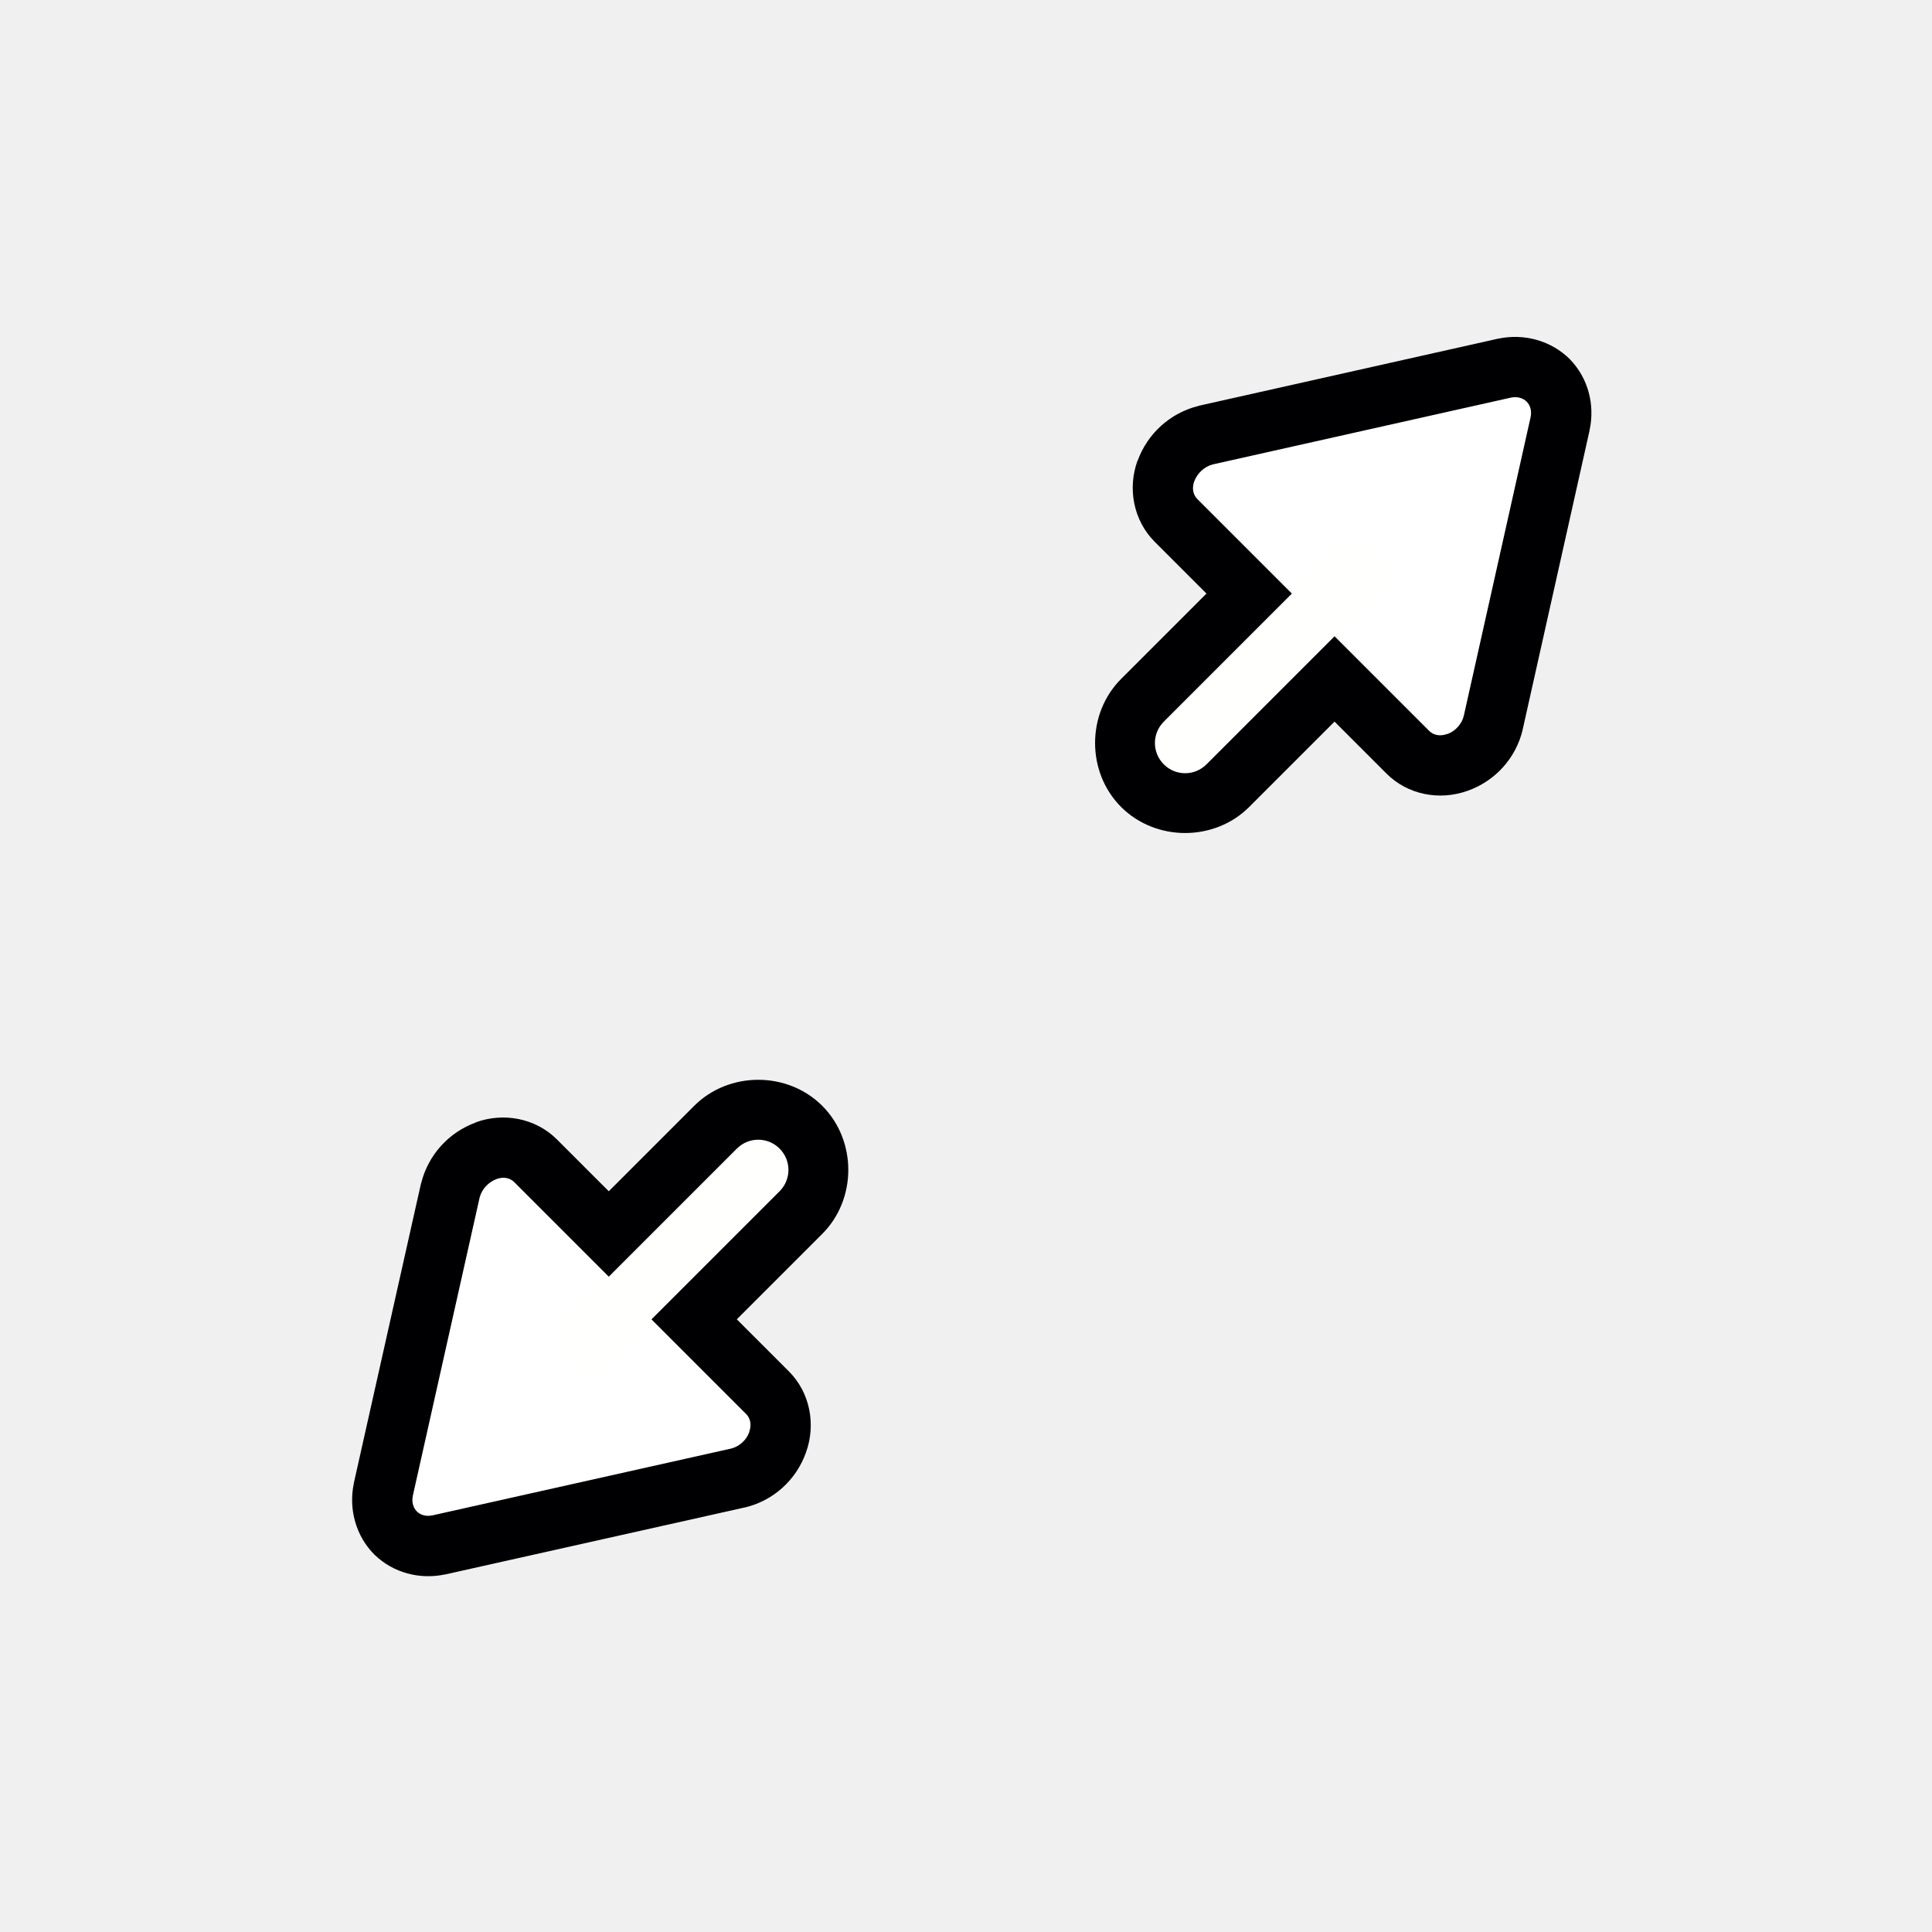
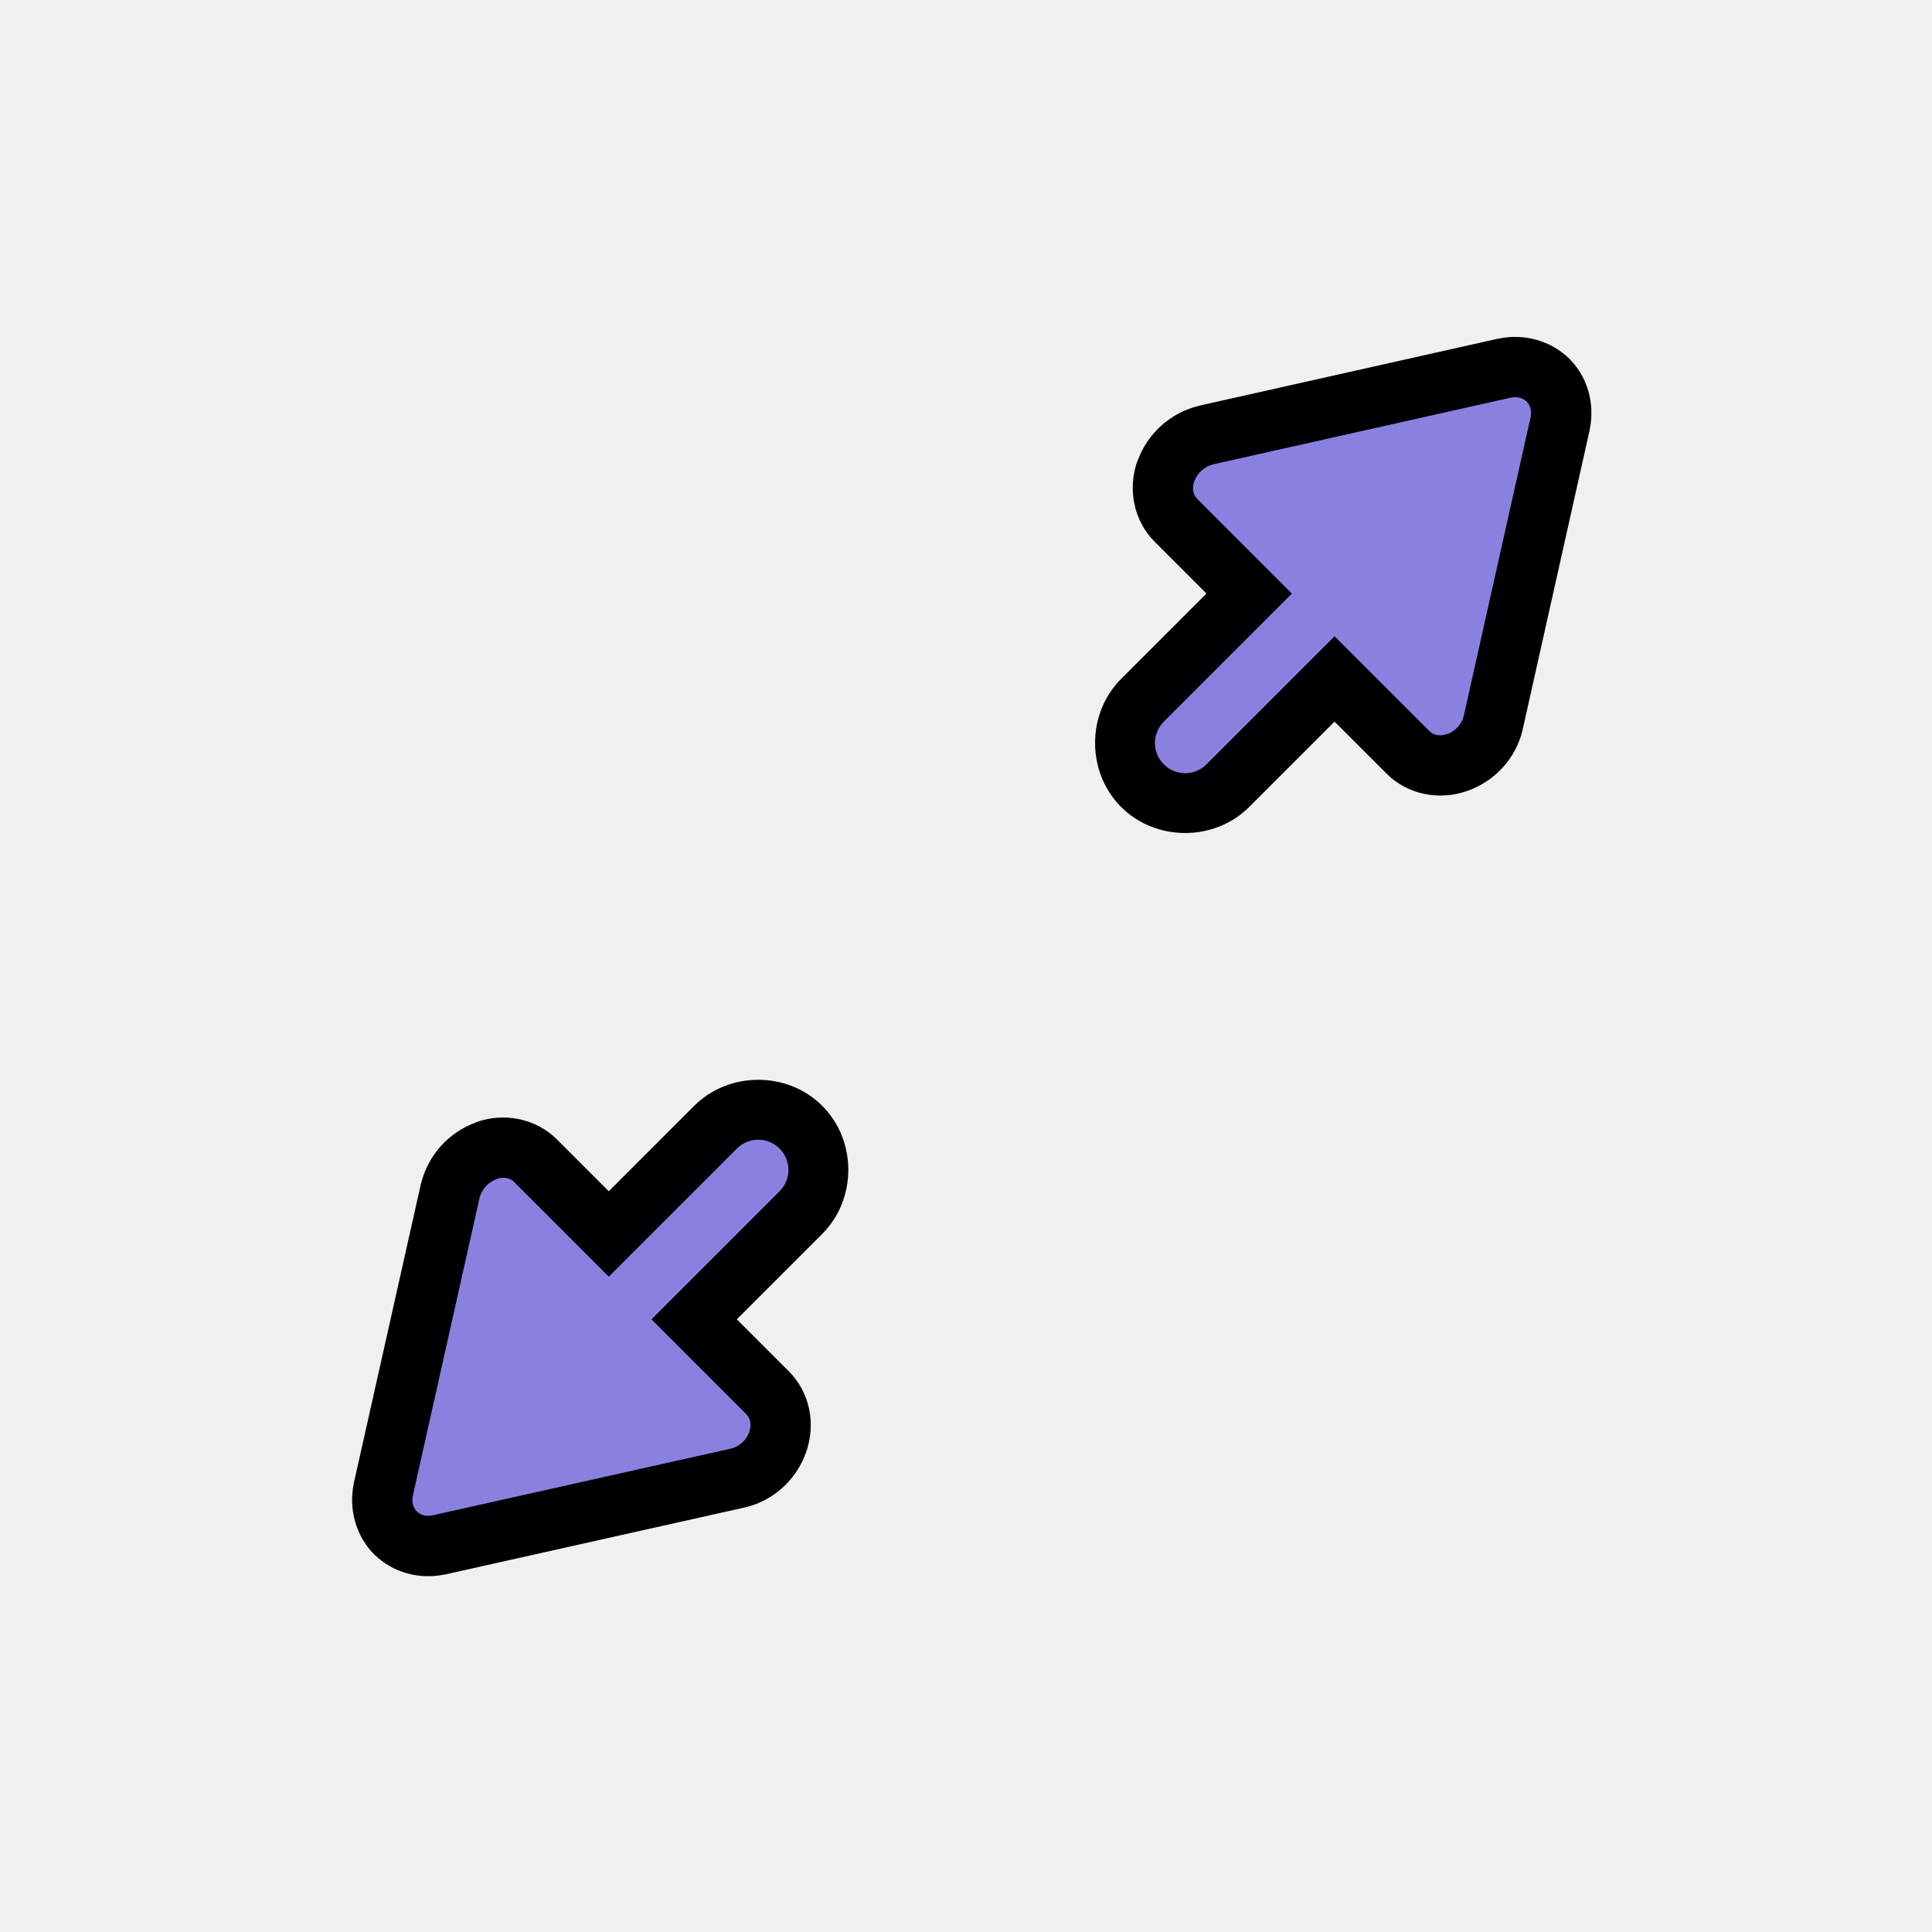
- <svg xmlns="http://www.w3.org/2000/svg" width="32" height="32" version="1.1" viewBox="0 0 32 32">
-   <g transform="translate(.16015 .09908)">
-     <path d="m18.409 11.146c-0.575 0.575-0.575 1.546 0 2.121 0.575 0.575 1.546 0.575 2.121 0l2.828-2.828c0.575-0.575 0.575-1.546 0-2.121-0.575-0.575-1.546-0.575-2.121 0z" color="#000000" fill="#000003" fill-rule="evenodd" stroke-linecap="round" stroke-linejoin="round" style="-inkscape-stroke:none;paint-order:stroke markers fill" />
-     <path d="m25.679 6.914-1.107 4.96a0.82 0.876 45 0 1-0.592 0.655 0.781 0.834 45 0 1-0.823-0.17l-3.84-3.84a0.781 0.834 45 0 1-0.166-0.819 0.837 0.894 45 0 1 0.655-0.592l4.955-1.111a0.803 0.858 45 0 1 0.723 0.206 0.792 0.846 45 0 1 0.194 0.712z" color="#000000" fill="#fff" style="-inkscape-stroke:none" />
-     <path d="m18.681 7.53c-0.168 0.462-0.068 0.99 0.282 1.342l3.841 3.841c0.351 0.353 0.88 0.453 1.344 0.286 0.456-0.161 0.8-0.54 0.912-1.011v-0.003l1.11-4.963-0.001-0.001c0.09-0.416-0.025-0.858-0.323-1.165l-0.005-0.006c-0.308-0.307-0.755-0.429-1.178-0.341h-0.005l-4.964 1.113-0.006 0.003c-0.465 0.116-0.841 0.455-1.005 0.906zm0.941 0.341c0.049-0.134 0.17-0.244 0.305-0.278l4.937-1.106c0.111-0.023 0.201 0.007 0.264 0.068 0.056 0.06 0.085 0.146 0.064 0.251l-0.001 0.001c-1.43e-4 6.817e-4 0.002 7.156e-4 0.001 0.001l-1.108 4.953c-0.032 0.13-0.139 0.251-0.269 0.297h-0.006c-0.124 0.045-0.23 0.016-0.297-0.051l-3.841-3.841c-0.066-0.067-0.095-0.172-0.05-0.296z" color="#000000" fill="#000003" style="-inkscape-stroke:none" />
-     <path d="m19.116 11.854 2.828-2.828c0.196-0.196 0.511-0.196 0.707 0 0.196 0.196 0.196 0.511 0 0.707l-2.828 2.828c-0.196 0.196-0.511 0.196-0.707 0-0.196-0.196-0.196-0.511 0-0.707z" color="#000000" fill="#fffffd" fill-rule="evenodd" stroke-linecap="round" stroke-linejoin="round" stroke-width="2" style="-inkscape-stroke:none;paint-order:stroke markers fill" />
-     <path d="m11.338 18.217c0.575-0.575 1.546-0.575 2.121 0 0.575 0.575 0.575 1.546 0 2.121l-2.828 2.828c-0.575 0.575-1.546 0.575-2.121 0-0.575-0.575-0.575-1.546 0-2.121z" color="#000000" fill="#000003" fill-rule="evenodd" stroke-linecap="round" stroke-linejoin="round" style="-inkscape-stroke:none;paint-order:stroke markers fill" />
-     <path d="m7.105 25.488 4.96-1.107a0.82 0.876 45 0 0 0.655-0.592 0.781 0.834 45 0 0-0.17-0.823l-3.84-3.84a0.781 0.834 45 0 0-0.819-0.166 0.837 0.894 45 0 0-0.592 0.655l-1.111 4.955a0.803 0.858 45 0 0 0.206 0.723 0.792 0.846 45 0 0 0.712 0.194z" color="#000000" fill="#fff" style="-inkscape-stroke:none" />
-     <path d="m7.721 18.49c0.462-0.168 0.99-0.068 1.342 0.282l3.841 3.841c0.353 0.351 0.453 0.88 0.286 1.344-0.161 0.456-0.54 0.8-1.011 0.912h-0.003l-4.963 1.11-0.001-0.001c-0.416 0.09-0.858-0.025-1.165-0.323l-0.006-0.005c-0.308-0.308-0.429-0.755-0.341-1.178v-0.005l1.113-4.964 0.003-0.006c0.116-0.465 0.455-0.841 0.906-1.005zm0.341 0.941c-0.134 0.049-0.244 0.17-0.278 0.305l-1.106 4.937c-0.023 0.111 0.007 0.201 0.068 0.264 0.06 0.056 0.146 0.085 0.251 0.064l0.001-0.001c6.81e-4 -1.43e-4 7.15e-4 0.002 0.001 0.001l4.953-1.108c0.13-0.032 0.251-0.139 0.297-0.269v-0.006c0.045-0.124 0.016-0.23-0.051-0.297l-3.841-3.841c-0.067-0.066-0.172-0.095-0.296-0.05z" color="#000000" fill="#000003" style="-inkscape-stroke:none" />
-     <path d="m12.045 18.925-2.828 2.828c-0.196 0.196-0.196 0.511 0 0.707 0.196 0.196 0.511 0.196 0.707 0l2.828-2.828c0.196-0.196 0.196-0.511 0-0.707-0.196-0.196-0.511-0.196-0.707 0z" color="#000000" fill="#fffffd" fill-rule="evenodd" stroke-linecap="round" stroke-linejoin="round" stroke-width="2" style="-inkscape-stroke:none;paint-order:stroke markers fill" />
+ <svg xmlns="http://www.w3.org/2000/svg" width="32" height="32" version="1.1" viewBox="0 0 32 32" id="svg7946">
+   <defs id="defs7950" />
+   <g transform="translate(.16015 .09908)" id="g7944">
+     <path d="m18.409 11.146c-0.575 0.575-0.575 1.546 0 2.121 0.575 0.575 1.546 0.575 2.121 0l2.828-2.828c0.575-0.575 0.575-1.546 0-2.121-0.575-0.575-1.546-0.575-2.121 0z" color="#000000" fill="#000003" fill-rule="evenodd" stroke-linecap="round" stroke-linejoin="round" style="-inkscape-stroke:none;paint-order:stroke markers fill" id="path7928" />
+     <path d="m25.679 6.914-1.107 4.96a0.82 0.876 45 0 1-0.592 0.655 0.781 0.834 45 0 1-0.823-0.17l-3.84-3.84a0.781 0.834 45 0 1-0.166-0.819 0.837 0.894 45 0 1 0.655-0.592l4.955-1.111a0.803 0.858 45 0 1 0.723 0.206 0.792 0.846 45 0 1 0.194 0.712z" color="#000000" fill="#fff" style="-inkscape-stroke:none;fill:#8a80e0;fill-opacity:1" id="path7930" />
+     <path d="m18.681 7.53c-0.168 0.462-0.068 0.99 0.282 1.342l3.841 3.841c0.351 0.353 0.88 0.453 1.344 0.286 0.456-0.161 0.8-0.54 0.912-1.011v-0.003l1.11-4.963-0.001-0.001c0.09-0.416-0.025-0.858-0.323-1.165l-0.005-0.006c-0.308-0.307-0.755-0.429-1.178-0.341h-0.005l-4.964 1.113-0.006 0.003c-0.465 0.116-0.841 0.455-1.005 0.906zm0.941 0.341c0.049-0.134 0.17-0.244 0.305-0.278l4.937-1.106c0.111-0.023 0.201 0.007 0.264 0.068 0.056 0.06 0.085 0.146 0.064 0.251l-0.001 0.001c-1.43e-4 6.817e-4 0.002 7.156e-4 0.001 0.001l-1.108 4.953c-0.032 0.13-0.139 0.251-0.269 0.297h-0.006c-0.124 0.045-0.23 0.016-0.297-0.051l-3.841-3.841c-0.066-0.067-0.095-0.172-0.05-0.296z" color="#000000" fill="#000003" style="-inkscape-stroke:none" id="path7932" />
+     <path d="m19.116 11.854 2.828-2.828c0.196-0.196 0.511-0.196 0.707 0 0.196 0.196 0.196 0.511 0 0.707l-2.828 2.828c-0.196 0.196-0.511 0.196-0.707 0-0.196-0.196-0.196-0.511 0-0.707z" color="#000000" fill="#fffffd" fill-rule="evenodd" stroke-linecap="round" stroke-linejoin="round" stroke-width="2" style="-inkscape-stroke:none;paint-order:stroke markers fill;fill:#8a80e0;fill-opacity:1" id="path7934" />
+     <path d="m11.338 18.217c0.575-0.575 1.546-0.575 2.121 0 0.575 0.575 0.575 1.546 0 2.121l-2.828 2.828c-0.575 0.575-1.546 0.575-2.121 0-0.575-0.575-0.575-1.546 0-2.121z" color="#000000" fill="#000003" fill-rule="evenodd" stroke-linecap="round" stroke-linejoin="round" style="-inkscape-stroke:none;paint-order:stroke markers fill" id="path7936" />
+     <path d="m 7.105,25.488 4.96,-1.107 a 0.82,0.876 45 0 0 0.655,-0.592 0.781,0.834 45 0 0 -0.17,-0.823 l -3.84,-3.84 a 0.781,0.834 45 0 0 -0.819,-0.166 0.837,0.894 45 0 0 -0.592,0.655 l -1.111,4.955 a 0.803,0.858 45 0 0 0.206,0.723 0.792,0.846 45 0 0 0.712,0.194 z" color="#000000" fill="#ffffff" style="display:inline;-inkscape-stroke:none;fill:#8a80e0;fill-opacity:1" id="path7938" />
+     <path d="m7.721 18.49c0.462-0.168 0.99-0.068 1.342 0.282l3.841 3.841c0.353 0.351 0.453 0.88 0.286 1.344-0.161 0.456-0.54 0.8-1.011 0.912h-0.003l-4.963 1.11-0.001-0.001c-0.416 0.09-0.858-0.025-1.165-0.323l-0.006-0.005c-0.308-0.308-0.429-0.755-0.341-1.178v-0.005l1.113-4.964 0.003-0.006c0.116-0.465 0.455-0.841 0.906-1.005zm0.341 0.941c-0.134 0.049-0.244 0.17-0.278 0.305l-1.106 4.937c-0.023 0.111 0.007 0.201 0.068 0.264 0.06 0.056 0.146 0.085 0.251 0.064l0.001-0.001c6.81e-4 -1.43e-4 7.15e-4 0.002 0.001 0.001l4.953-1.108c0.13-0.032 0.251-0.139 0.297-0.269v-0.006c0.045-0.124 0.016-0.23-0.051-0.297l-3.841-3.841c-0.067-0.066-0.172-0.095-0.296-0.05z" color="#000000" fill="#000003" style="-inkscape-stroke:none" id="path7940" />
+     <path d="m12.045 18.925-2.828 2.828c-0.196 0.196-0.196 0.511 0 0.707 0.196 0.196 0.511 0.196 0.707 0l2.828-2.828c0.196-0.196 0.196-0.511 0-0.707-0.196-0.196-0.511-0.196-0.707 0z" color="#000000" fill="#fffffd" fill-rule="evenodd" stroke-linecap="round" stroke-linejoin="round" stroke-width="2" style="-inkscape-stroke:none;paint-order:stroke markers fill;fill:#8a80e0;fill-opacity:1" id="path7942" />
  </g>
</svg>
